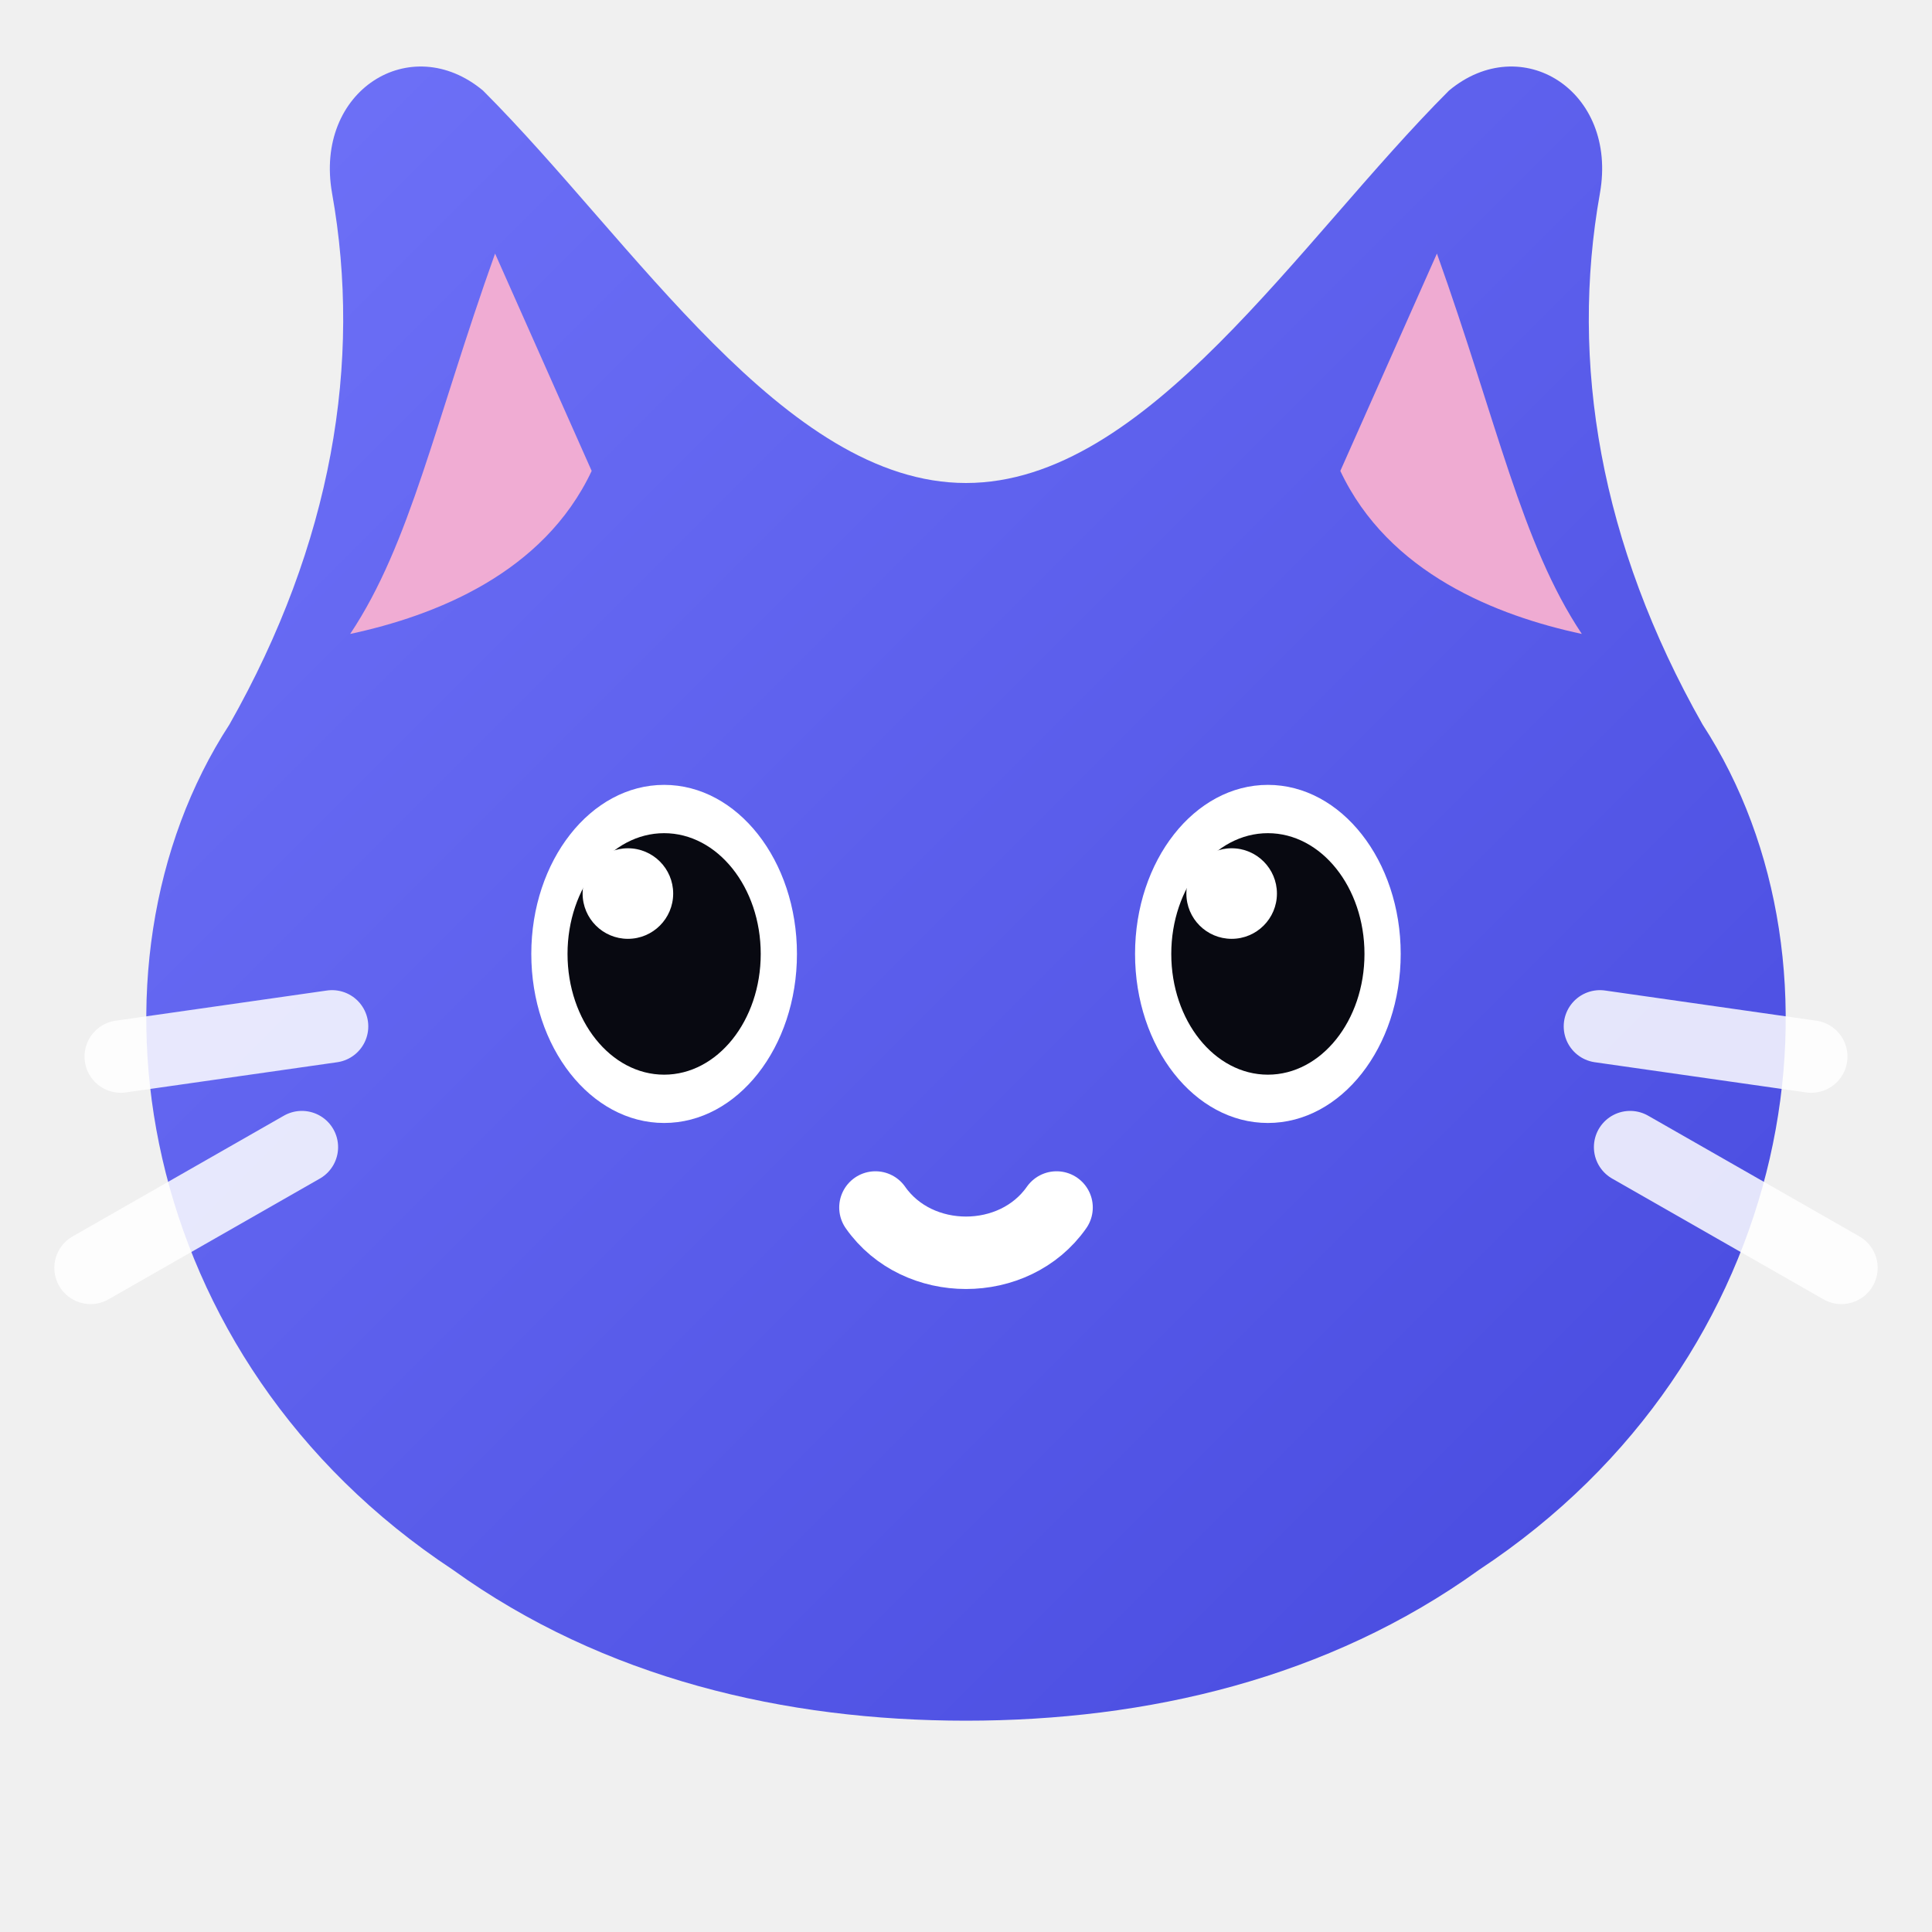
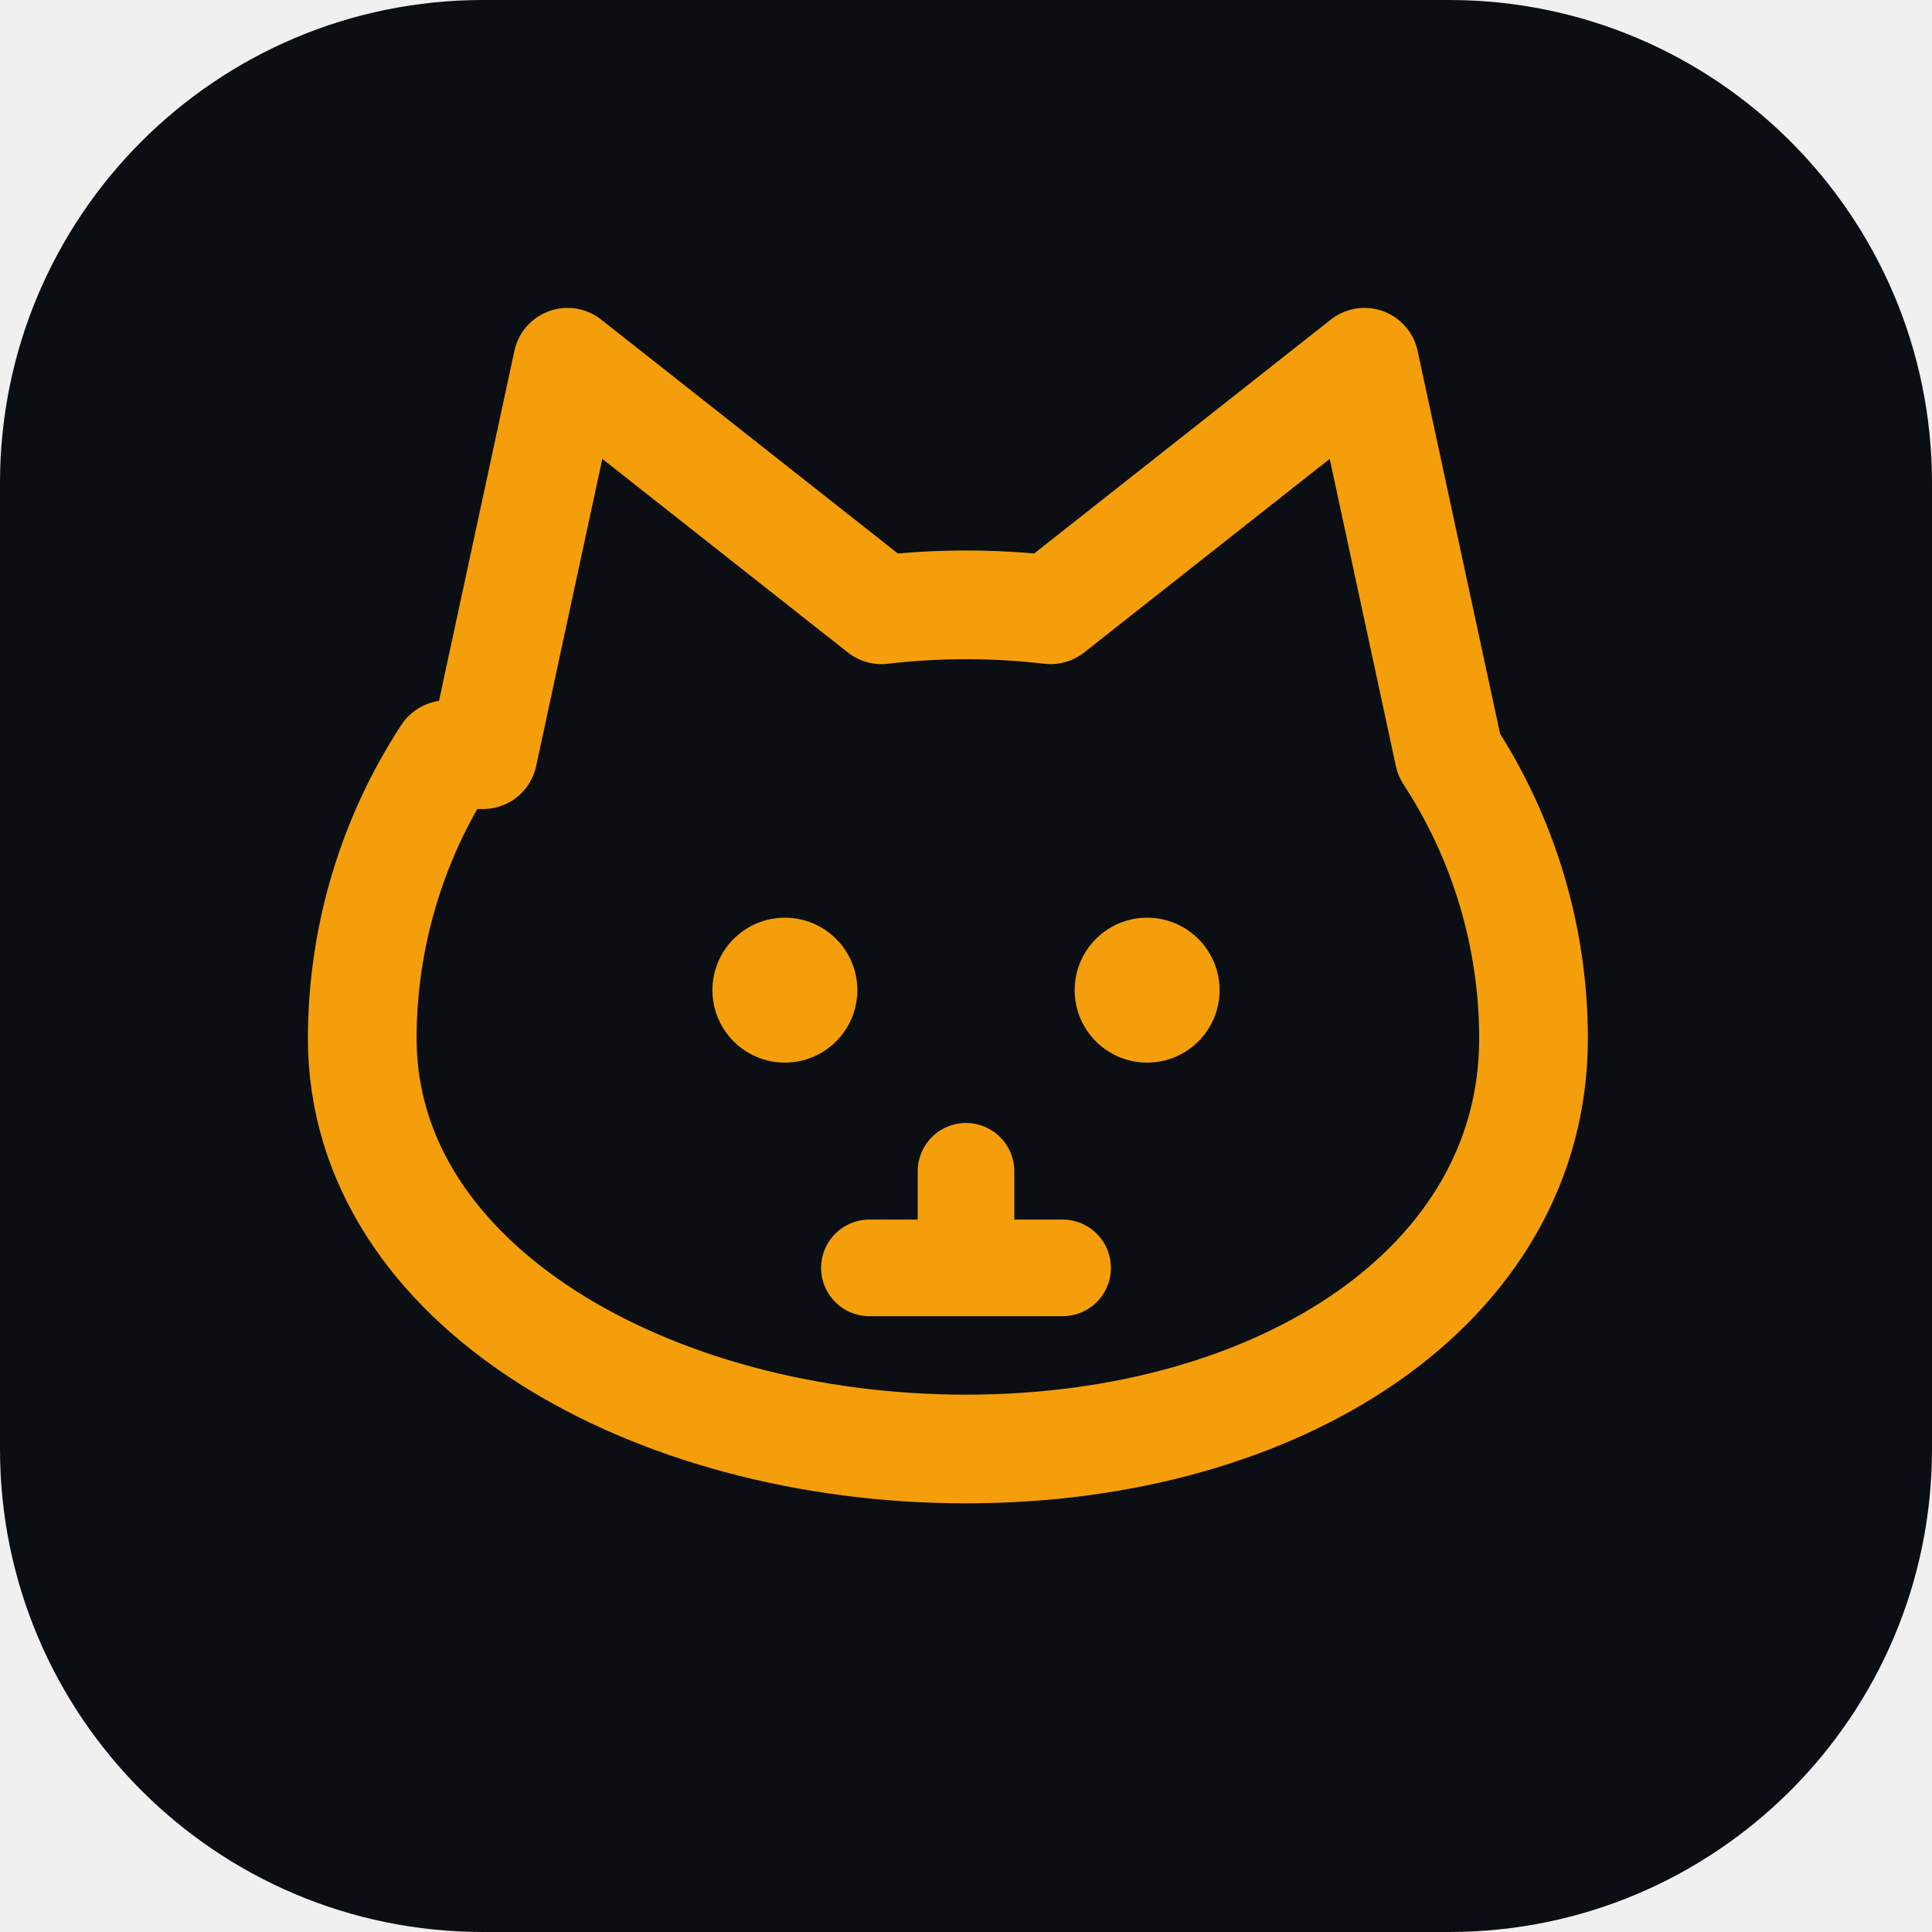
- <svg xmlns="http://www.w3.org/2000/svg" viewBox="0 0 32 32" width="32" height="32">
-   <defs>
-     <linearGradient id="chibiFavGrad" x1="0%" y1="0%" x2="100%" y2="100%">
-       <stop offset="0%" stop-color="#6f72f8" />
-       <stop offset="100%" stop-color="#4649de" />
-     </linearGradient>
-   </defs>
-   <path d="M16 8 C13 8 10.5 4 8 1.5 C6.8 0.5 5.2 1.5 5.5 3.2 C6 6 5.5 9 3.8 12 C1.2 16 2.2 22.5 7.5 26 C10 27.8 13 28.5 16 28.5 C19 28.5 22 27.8 24.5 26 C29.8 22.5 30.8 16 28.2 12 C26.5 9 26 6 26.5 3.2 C26.8 1.5 25.2 0.5 24 1.5 C21.5 4 19 8 16 8 Z" fill="url(#chibiFavGrad)" />
-   <path d="M8.2 4.2 C7.2 7 6.8 9 5.8 10.5 C7.2 10.2 9 9.5 9.8 7.8 Z" fill="#ffb4cf" opacity="0.9" />
-   <path d="M23.8 4.2 C24.8 7 25.2 9 26.2 10.5 C24.8 10.2 23 9.5 22.2 7.8 Z" fill="#ffb4cf" opacity="0.9" />
-   <ellipse cx="11" cy="15.8" rx="2.2" ry="2.8" fill="#ffffff" />
-   <ellipse cx="21" cy="15.8" rx="2.2" ry="2.8" fill="#ffffff" />
-   <ellipse cx="11" cy="15.8" rx="1.6" ry="2" fill="#080911" />
-   <ellipse cx="21" cy="15.8" rx="1.6" ry="2" fill="#080911" />
-   <circle cx="10.4" cy="14.8" r="0.75" fill="#ffffff" />
-   <circle cx="20.4" cy="14.8" r="0.75" fill="#ffffff" />
-   <path d="M14.5 20 C15.2 21 16.8 21 17.5 20" fill="none" stroke="#ffffff" stroke-width="1.2" stroke-linecap="round" />
-   <path d="M5.5 17 L2 17.5" stroke="#ffffff" stroke-width="1.2" stroke-linecap="round" opacity="0.85" />
-   <path d="M5 19 L1.5 21" stroke="#ffffff" stroke-width="1.2" stroke-linecap="round" opacity="0.85" />
-   <path d="M26.5 17 L30 17.5" stroke="#ffffff" stroke-width="1.2" stroke-linecap="round" opacity="0.85" />
-   <path d="M27 19 L30.5 21" stroke="#ffffff" stroke-width="1.2" stroke-linecap="round" opacity="0.85" />
+ <svg xmlns="http://www.w3.org/2000/svg" viewBox="0 0 32 32" role="img" aria-label="Meow">
+   <rect width="32" height="32" rx="8" fill="#0b0f14" />
+   <path d="M8 12.5 9.4 6l5.2 4.1a12 12 0 0 1 2.8 0L22.6 6 24 12.5a8.6 8.6 0 0 1 1.4 4.7c0 4.1-4.2 6.8-9.4 6.8S6 21.3 6 17.2a8.6 8.6 0 0 1 1.4-4.7Z" fill="none" stroke="#f59e0b" stroke-width="1.8" stroke-linejoin="round" />
+   <circle cx="13" cy="16.4" r="1.2" fill="#f59e0b" />
+   <circle cx="19" cy="16.4" r="1.2" fill="#f59e0b" />
+   <path d="M16 19.4v1.6m-1.6 0h3.2" stroke="#f59e0b" stroke-width="1.6" stroke-linecap="round" />
</svg>
